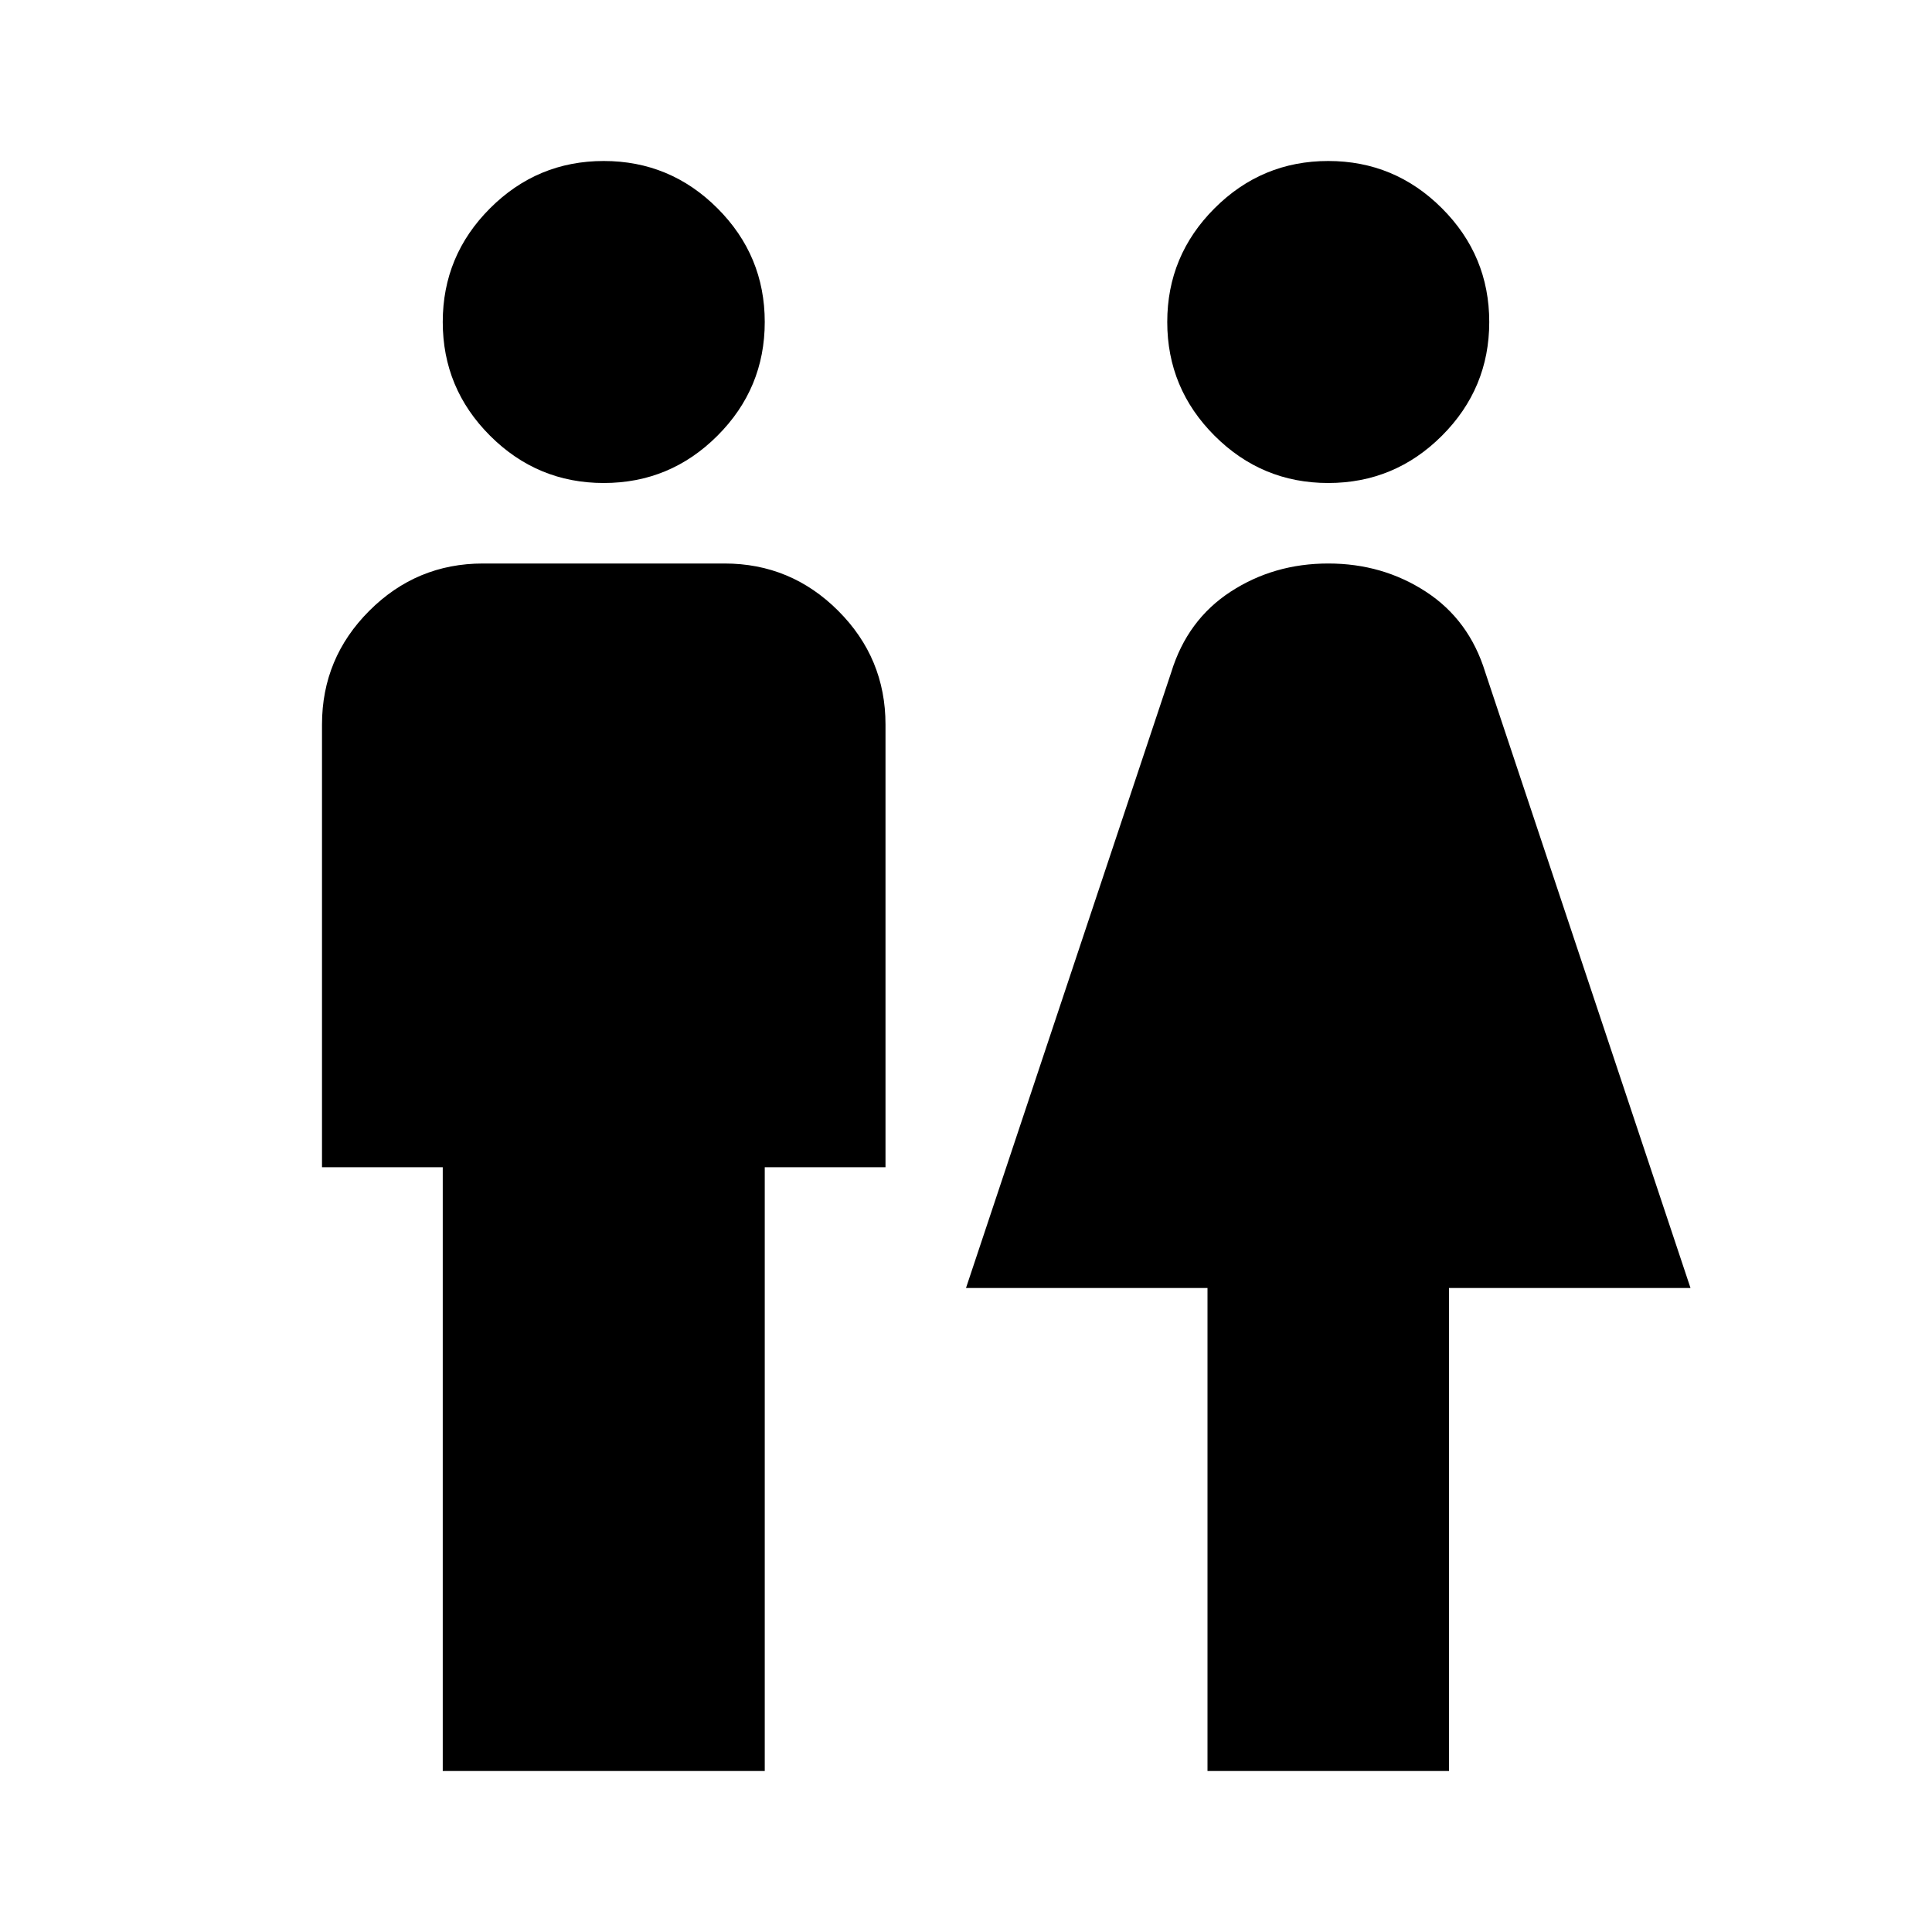
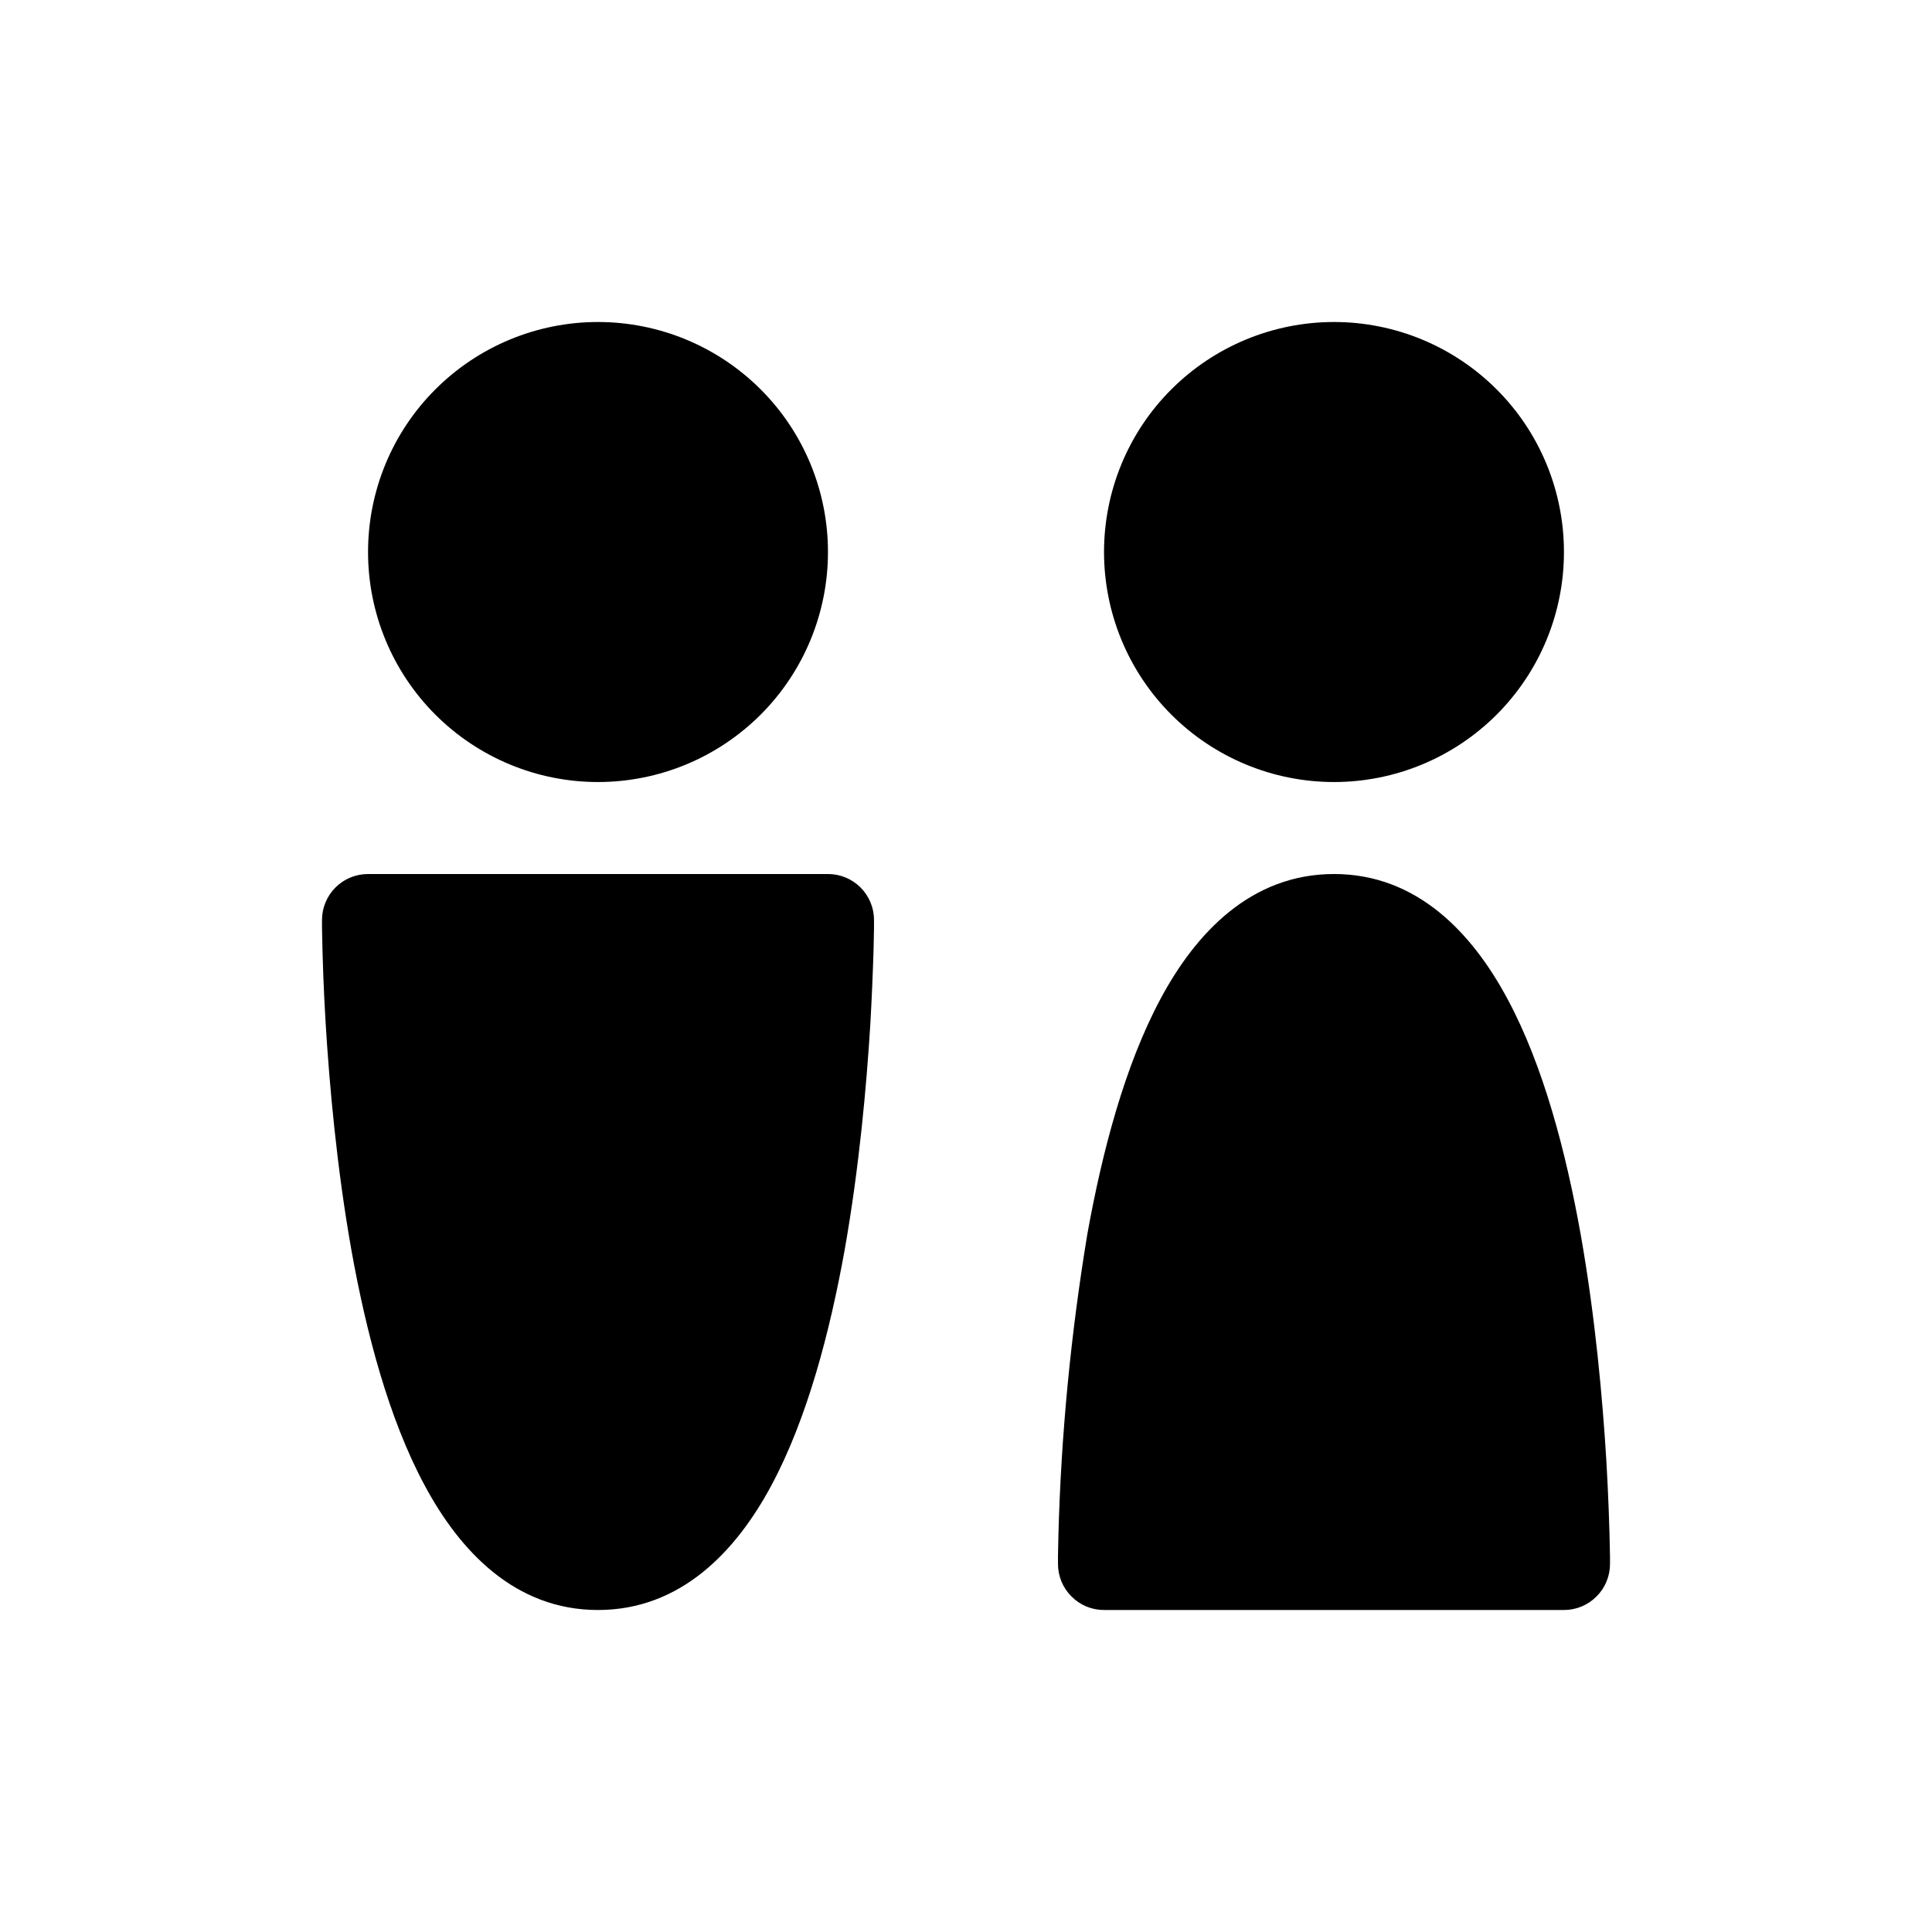
- <svg xmlns="http://www.w3.org/2000/svg" height="24" viewBox="0 -960 960 960" width="24">
-   <path d="M220-80v-300h-60v-220q0-33 23.5-56.5T240-680h120q33 0 56.5 23.5T440-600v220h-60v300H220Zm80-640q-33 0-56.5-23.5T220-800q0-33 23.5-56.5T300-880q33 0 56.5 23.5T380-800q0 33-23.5 56.5T300-720ZM600-80v-240H480l102-306q8-26 29.5-40t48.5-14q27 0 48.5 14t29.5 40l102 306H720v240H600Zm60-640q-33 0-56.5-23.5T580-800q0-33 23.5-56.5T660-880q33 0 56.5 23.5T740-800q0 33-23.5 56.5T660-720Z" />
+ <svg xmlns="http://www.w3.org/2000/svg" width="18" height="18" viewBox="0 0 18 18" fill="none">
+   <path fill-rule="evenodd" clip-rule="evenodd" d="M3.429 5.143C3.429 4.575 3.654 4.029 4.056 3.628C4.458 3.226 5.003 3 5.571 3C6.14 3 6.685 3.226 7.087 3.628C7.489 4.029 7.714 4.575 7.714 5.143C7.714 5.711 7.489 6.256 7.087 6.658C6.685 7.06 6.14 7.286 5.571 7.286C5.003 7.286 4.458 7.06 4.056 6.658C3.654 6.256 3.429 5.711 3.429 5.143ZM12.429 3C11.86 3 11.315 3.226 10.913 3.628C10.511 4.029 10.286 4.575 10.286 5.143C10.286 5.711 10.511 6.256 10.913 6.658C11.315 7.06 11.86 7.286 12.429 7.286C12.997 7.286 13.542 7.06 13.944 6.658C14.346 6.256 14.571 5.711 14.571 5.143C14.571 4.575 14.346 4.029 13.944 3.628C13.542 3.226 12.997 3 12.429 3ZM10.812 9.307C11.14 8.693 11.655 8.143 12.429 8.143C13.202 8.143 13.716 8.693 14.045 9.307C14.379 9.928 14.589 10.731 14.726 11.496C14.863 12.268 14.931 13.036 14.966 13.608C14.983 13.905 14.995 14.202 15 14.499V14.571L14.571 14.571H15C15 14.685 14.955 14.794 14.874 14.874C14.794 14.955 14.685 15 14.571 15H10.286C10.172 15 10.063 14.955 9.983 14.874C9.902 14.794 9.857 14.685 9.857 14.571V14.498L9.861 14.302C9.886 13.361 9.977 12.424 10.131 11.495C10.269 10.73 10.479 9.928 10.812 9.307ZM3 8.571C3 8.458 3.045 8.349 3.126 8.268C3.206 8.188 3.315 8.143 3.429 8.143H7.714C7.828 8.143 7.937 8.188 8.017 8.268C8.098 8.349 8.143 8.458 8.143 8.571V8.645L8.139 8.841C8.132 9.073 8.122 9.304 8.109 9.536C8.074 10.107 8.006 10.875 7.869 11.648C7.731 12.413 7.521 13.215 7.188 13.837C6.86 14.45 6.345 15 5.571 15C4.798 15 4.283 14.45 3.955 13.836C3.621 13.215 3.411 12.412 3.274 11.647C3.137 10.875 3.069 10.106 3.034 9.534C3.016 9.238 3.005 8.941 3 8.644L3 8.571Z" fill="black" />
</svg>
